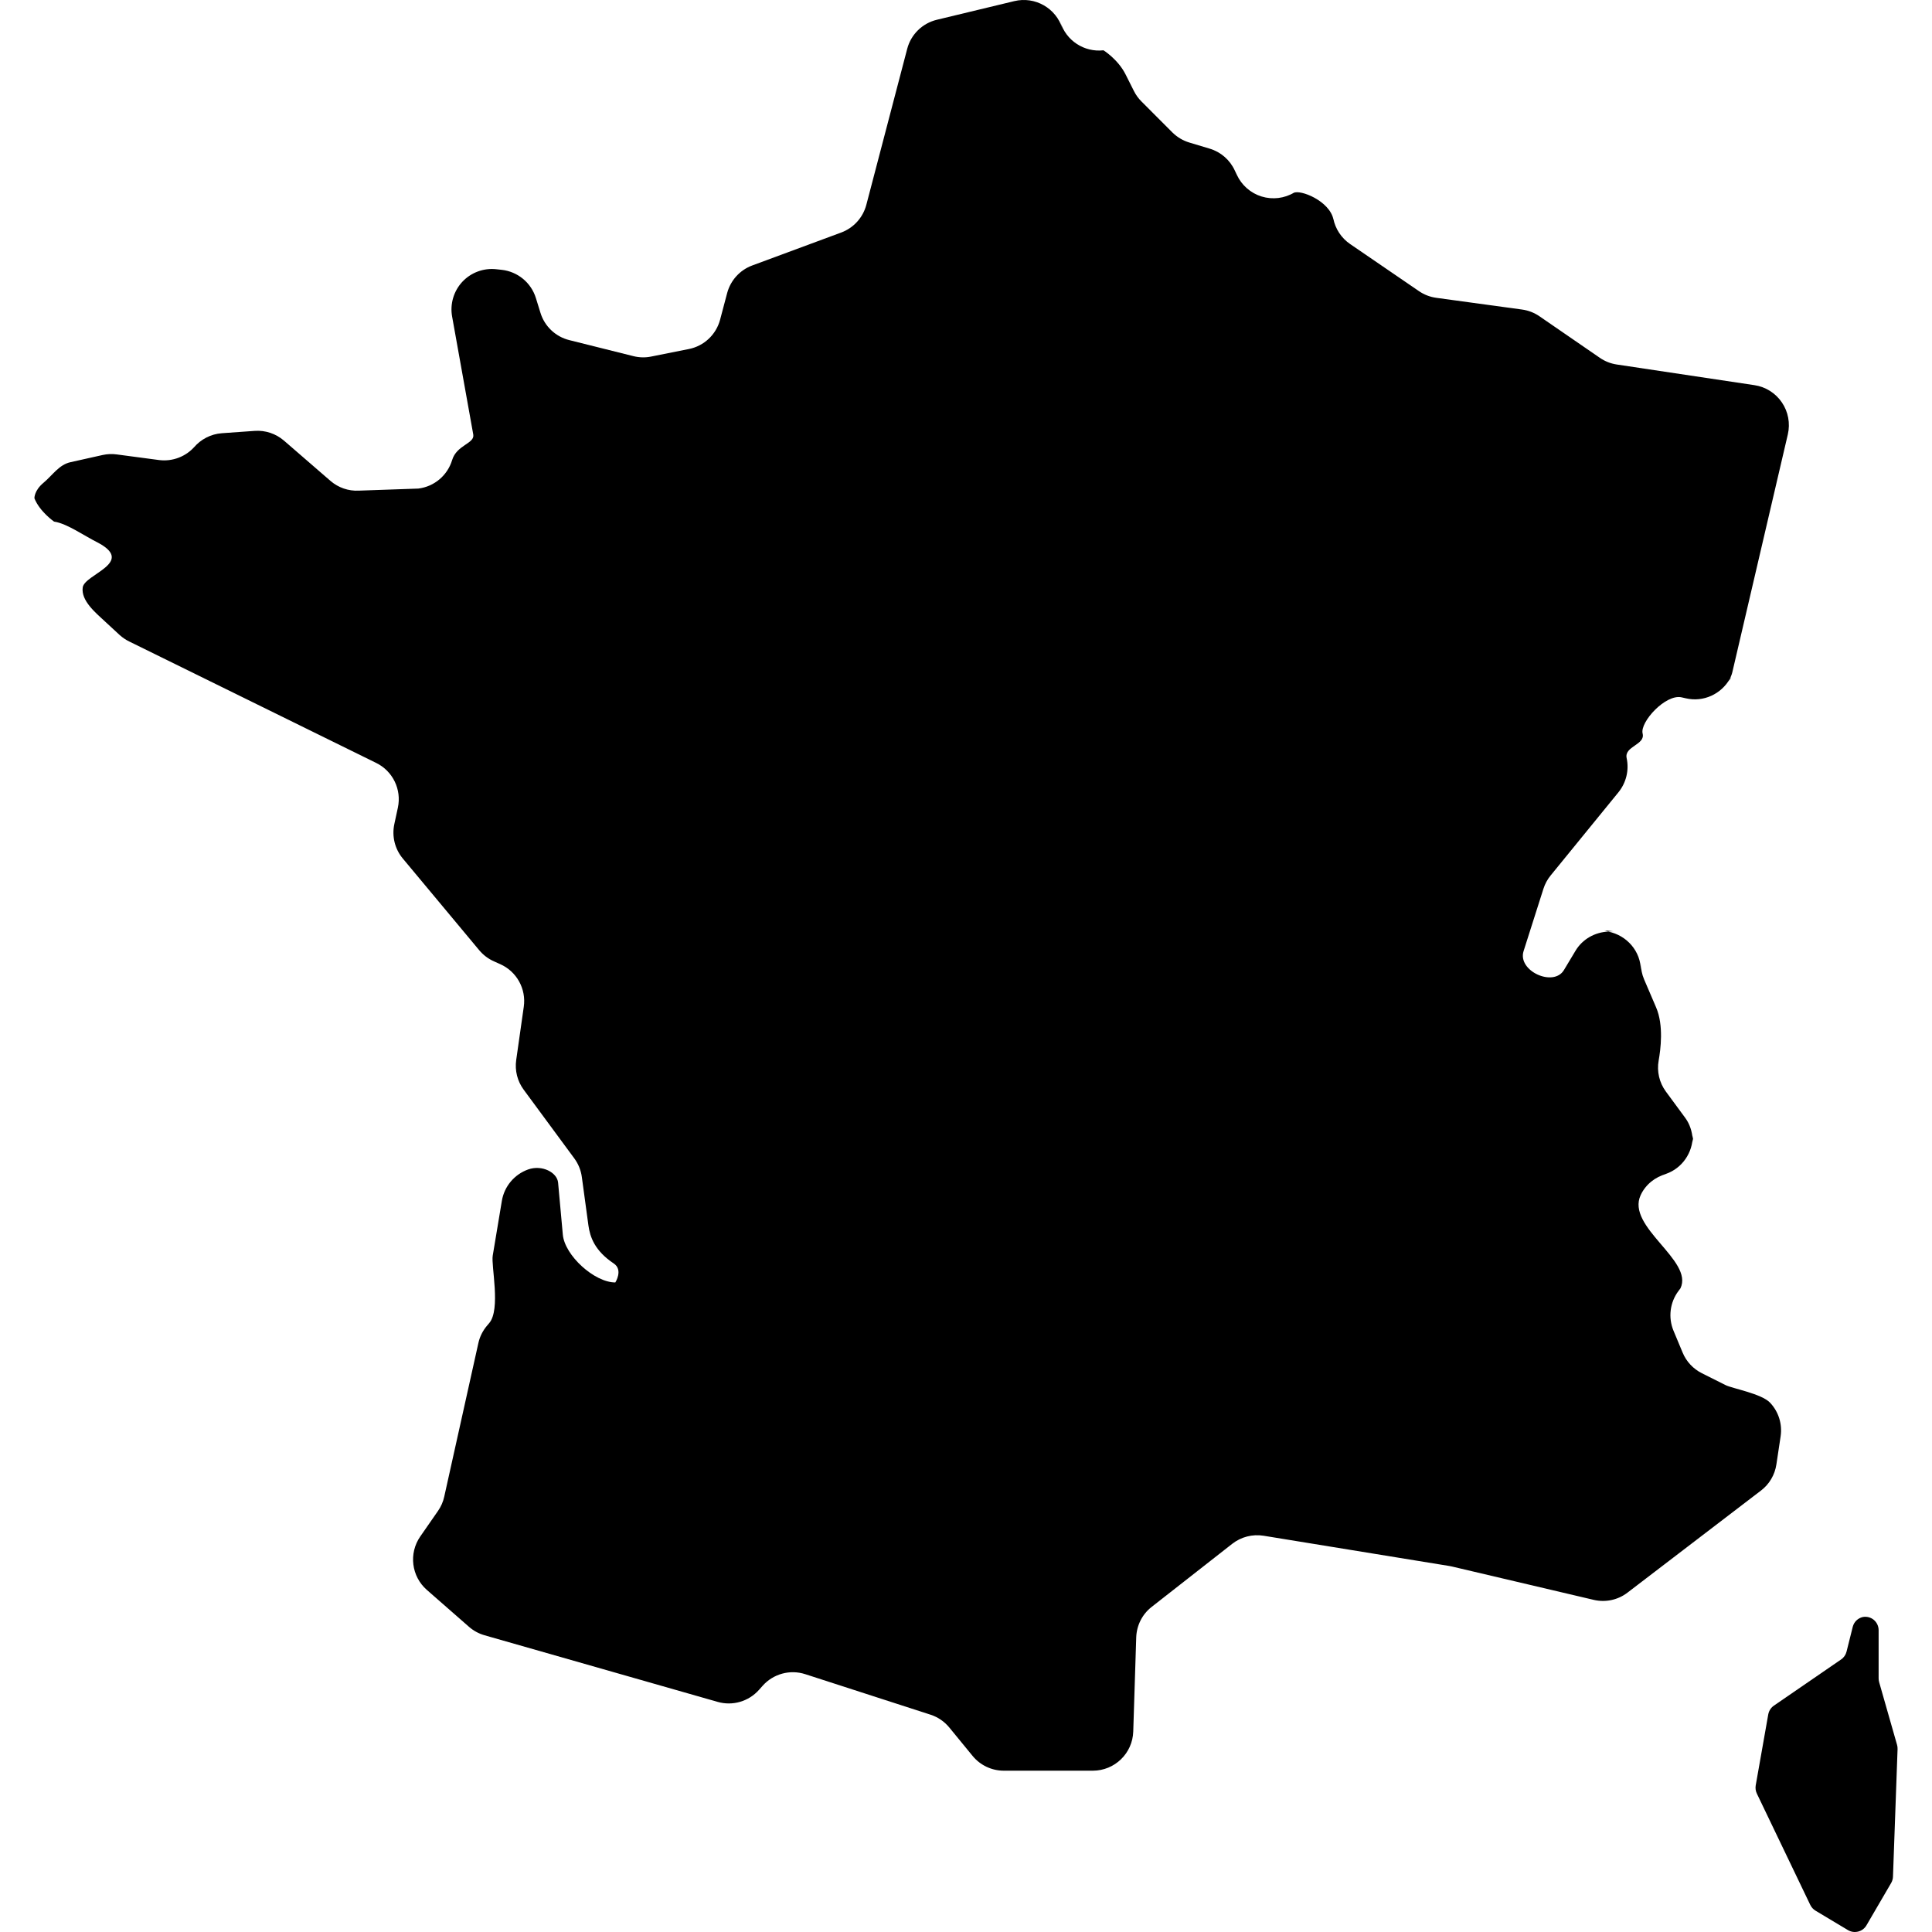
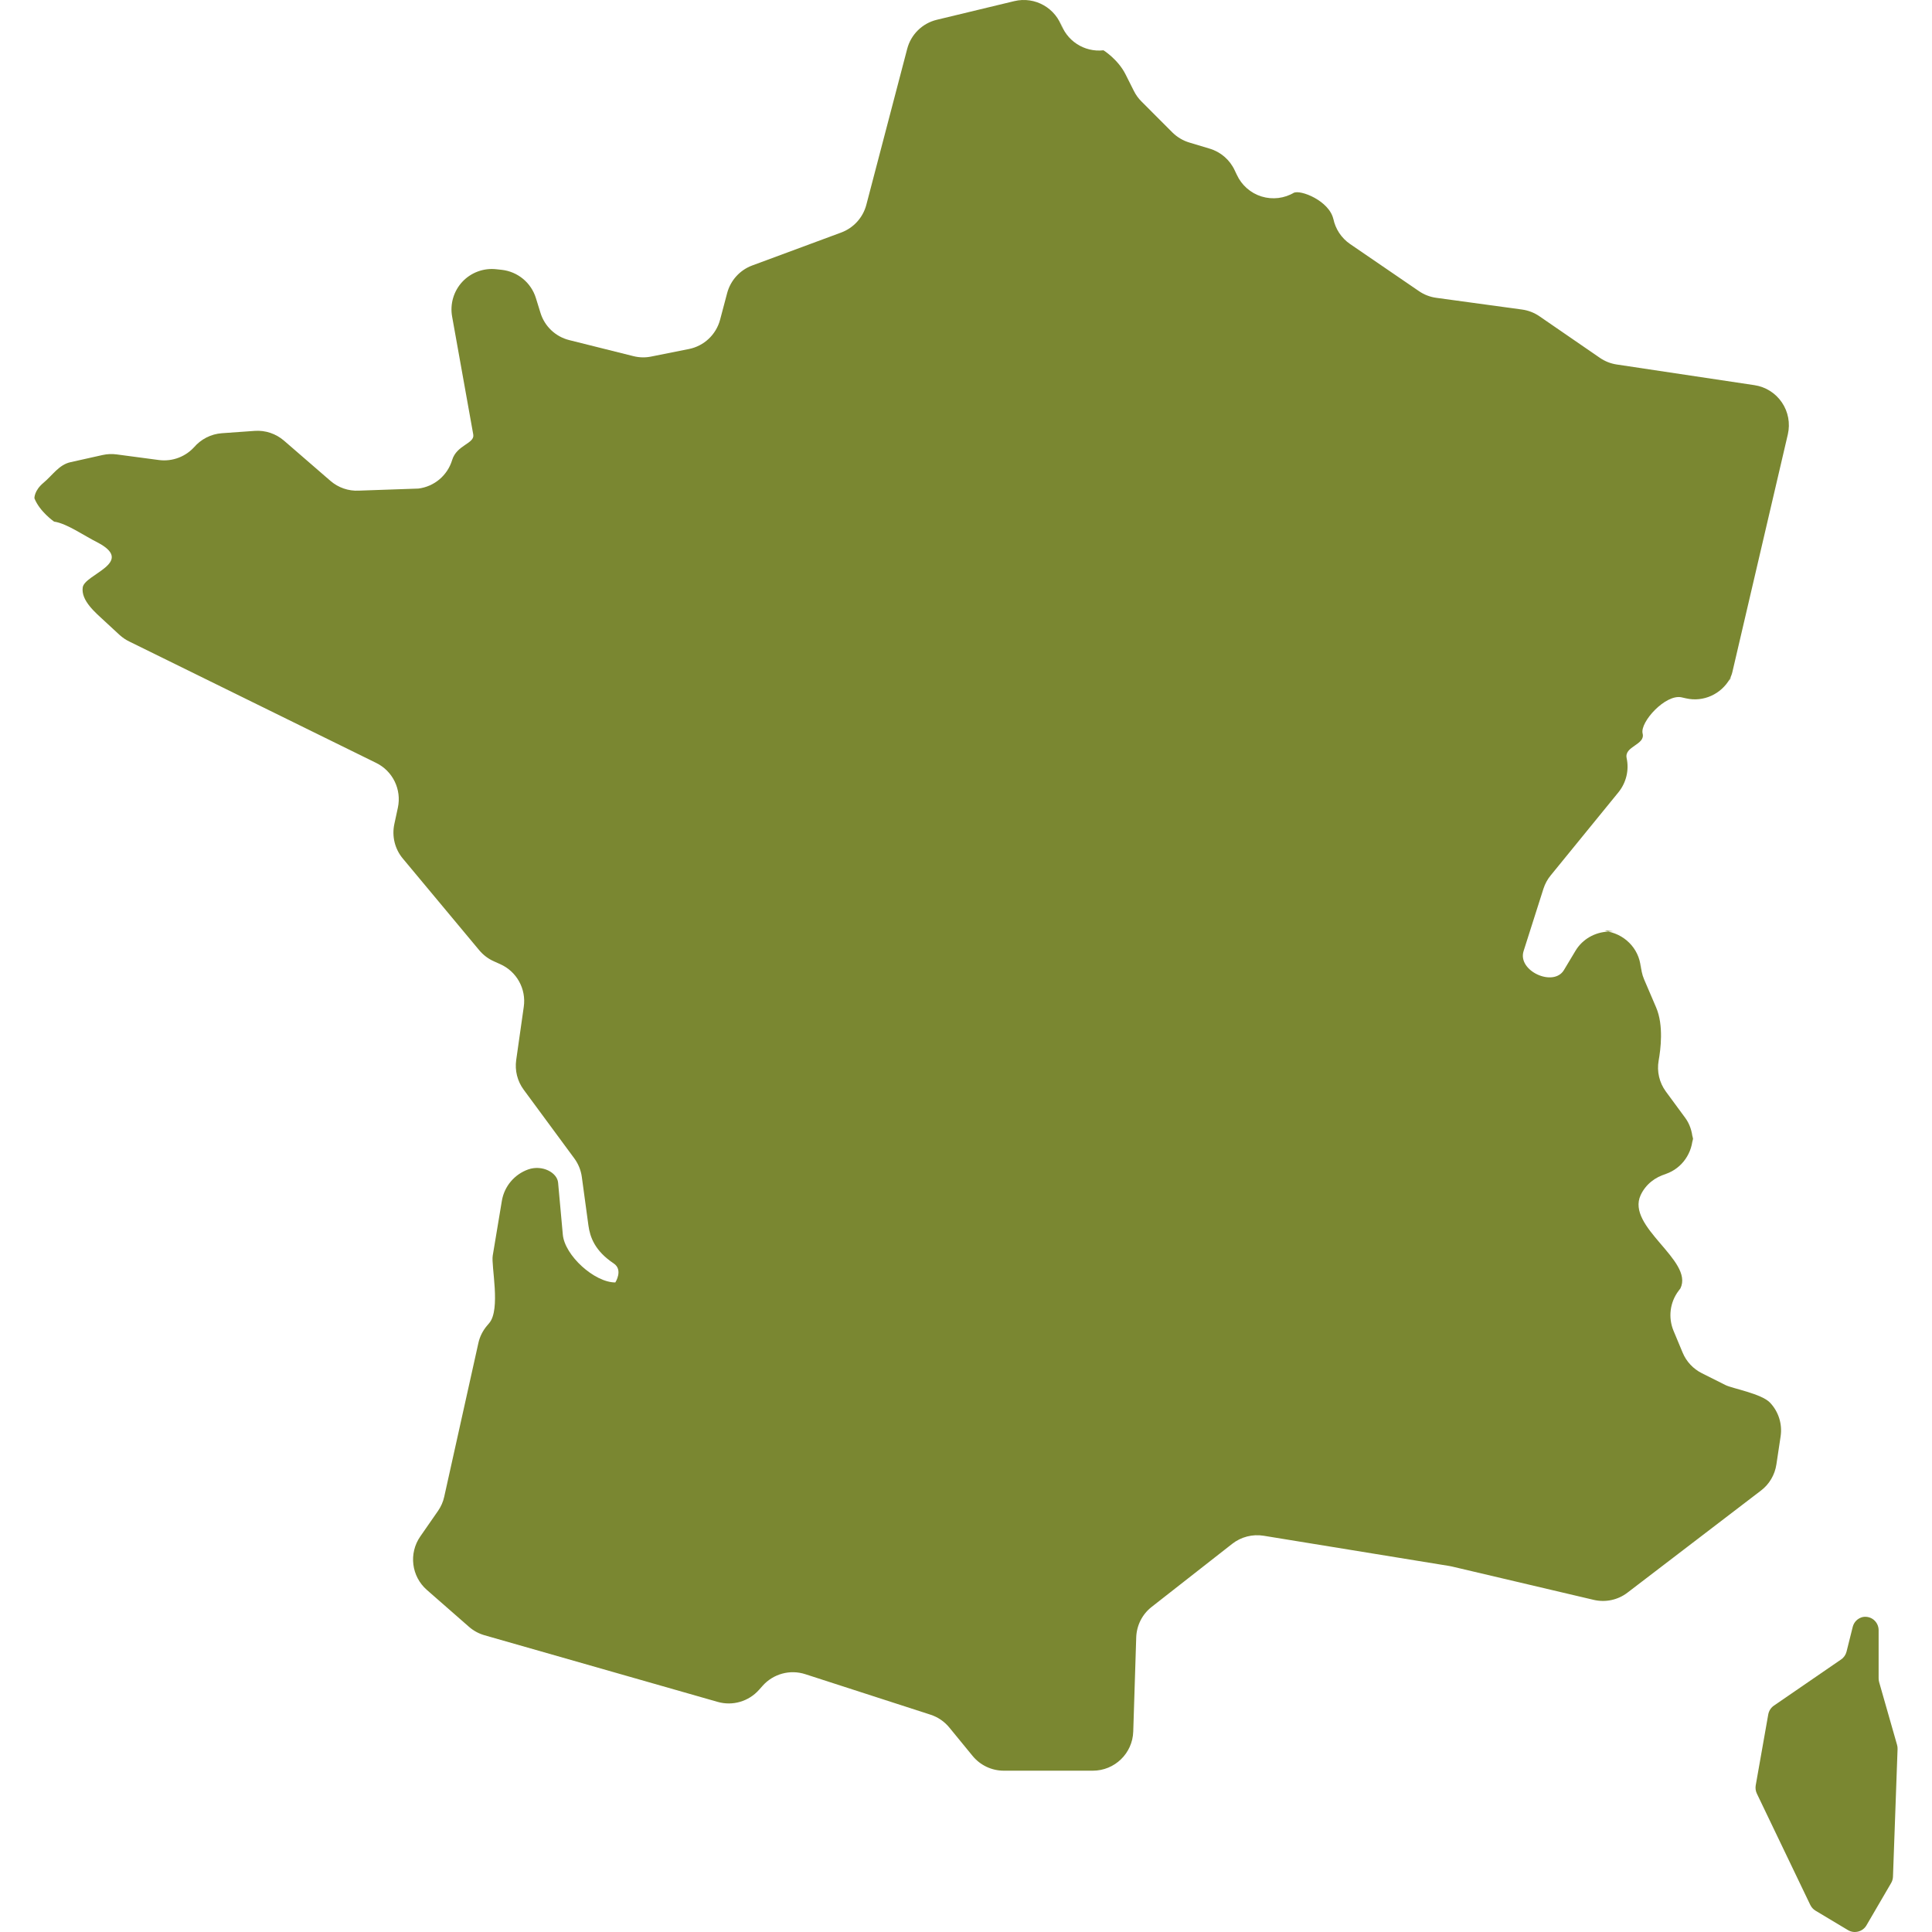
- <svg xmlns="http://www.w3.org/2000/svg" height="800px" width="800px" version="1.1" id="_x32_" viewBox="0 0 512 512" xml:space="preserve">
-   <style type="text/css">
- 	.st0{fill:#000000;}
- </style>
-   <g>
-     <path class="st0" d="M425.098,246.562c0.395,0.034,0.72,0.24,1.096,0.317c0.498-0.025,0.985-0.12,1.492-0.077L425.098,246.562z" />
-     <path class="st0" d="M458.787,179.417c-0.086,0.162-0.232,0.274-0.318,0.428c-0.094,0.223-0.137,0.471-0.248,0.685L458.787,179.417   z" />
-     <path class="st0" d="M448.711,300.966c0,0.284-0.112,0.541-0.137,0.814c0.026,0.291,0.137,0.557,0.137,0.848V300.966z" />
-     <path class="st0" d="M470.764,388.082l1.114-7.411c0.496-3.256-0.532-6.555-2.794-8.944c-2.262-2.391-9.99-3.761-11.772-4.652   l-6.305-3.161c-2.297-1.148-4.113-3.094-5.09-5.458l-2.416-5.792c-1.456-3.504-0.96-7.522,1.32-10.555l0.514-0.685   c3.581-7.437-14.48-16.261-10.538-24.718c1.302-2.802,3.856-4.824,6.854-5.62l-0.909,0.24c4.421-1.183,7.48-5.046,7.831-9.544   c-0.162-1.97-0.771-3.889-1.936-5.492l-5.174-7.034c-1.731-2.356-2.416-5.321-1.902-8.2c0.514-2.878,1.37-9.322-0.668-14.068   l-3.187-7.437c-0.565-1.327-0.856-2.758-0.856-4.214v1.902c0-5.141-3.71-9.365-8.654-10.359c-3.538,0.171-6.819,1.988-8.67,5.081   l-3.068,5.115c-2.758,4.601-12.371,0.232-10.692-5.029l5.26-16.518c0.412-1.276,1.045-2.468,1.902-3.513l17.992-22.071   c2.039-2.526,2.844-5.843,2.159-9.03c-0.686-3.179,5.004-3.504,4.232-6.528c-0.754-3.015,6.1-10.555,10.35-9.579l1.131,0.257   c4.635,1.071,9.338-1.106,11.677-5.218c0.232-0.548,0.472-1.096,0.609-1.67l14.719-63.075c0.669-2.913,0.103-5.98-1.576-8.448   c-1.679-2.484-4.318-4.146-7.283-4.584l-36.481-5.474c-1.593-0.24-3.136-0.84-4.472-1.764L407.963,83.81   c-1.388-0.951-2.964-1.559-4.626-1.782l-22.688-3.101c-1.662-0.223-3.238-0.832-4.61-1.774L357.791,64.67   c-2.313-1.585-3.908-4.001-4.456-6.752l0.052,0.291c-0.994-5.004-8.894-8.079-10.573-7.077l0.189-0.12   c-2.605,1.576-5.757,1.954-8.671,1.062c-2.913-0.899-5.295-2.999-6.562-5.757l-0.548-1.149c-1.285-2.793-3.701-4.9-6.648-5.774   l-5.38-1.62c-1.697-0.505-3.239-1.431-4.507-2.681l-8.191-8.208c-0.822-0.814-1.491-1.756-2.005-2.785l-2.193-4.36   c-2.005-4.018-5.861-6.409-5.861-6.409c-5.122,0.574-9.921-2.57-11.429-7.497l0.532,1.722c-1.662-5.406-7.248-8.585-12.749-7.258   l-20.528,4.944c-3.838,0.926-6.854,3.89-7.848,7.711l-10.83,41.331c-0.892,3.384-3.376,6.117-6.648,7.334l-23.596,8.739   c-3.256,1.208-5.723,3.924-6.631,7.283l-1.885,7.111c-1.062,3.941-4.25,6.94-8.259,7.745l-10.007,1.997   c-1.542,0.317-3.153,0.274-4.696-0.111l-16.998-4.25c-3.65-0.908-6.546-3.658-7.642-7.248l-1.199-3.872   c-1.251-4.087-4.815-7.034-9.065-7.506l-1.422-0.154c-3.358-0.377-6.7,0.856-9.013,3.324c-2.297,2.467-3.308,5.895-2.708,9.219   l5.603,31.255c0.429,2.433-4.387,2.715-5.603,6.785c-1.234,4.061-4.73,7.017-8.945,7.54l-15.747,0.548   c-2.776,0.154-5.483-0.789-7.574-2.605l-12.286-10.641c-2.159-1.859-4.952-2.794-7.779-2.588l-8.671,0.617   c-2.913,0.206-5.602,1.593-7.47,3.821l0.411-0.479c-2.364,2.827-6.014,4.249-9.664,3.761l-11.155-1.482   c-1.234-0.171-2.502-0.12-3.736,0.154l-8.516,1.902c-3.067,0.676-4.746,3.444-7.145,5.449c-2.536,2.107-2.416,4.13-2.416,4.13   c1.422,3.564,5.209,6.168,5.209,6.168c3.41,0.488,8.002,3.787,11.79,5.672c9.664,5.252-3.702,8.276-4.198,11.763   c-0.498,3.487,3.341,6.666,5.928,9.056l3.838,3.547c0.771,0.694,1.628,1.285,2.554,1.731l65.439,32.18   c4.421,2.159,6.786,7.06,5.758,11.857l-0.942,4.37c-0.686,3.222,0.137,6.58,2.244,9.108l20.272,24.323   c1.062,1.26,2.382,2.262,3.889,2.93l1.645,0.737c4.387,1.945,6.94,6.564,6.255,11.31l-2.005,14.102   c-0.394,2.776,0.309,5.604,1.988,7.874l13.417,18.206c1.062,1.448,1.748,3.136,1.987,4.918l1.748,12.851   c0.429,3.067,1.663,6.7,6.7,10.059c2.57,1.713,0.428,5.038,0.428,5.038c-5.552,0-13.417-7.163-13.914-12.68l-1.251-13.759   c-0.24-2.708-4.232-4.807-7.916-3.513c-3.667,1.302-6.357,4.498-6.991,8.344l-2.416,14.497c-0.462,2.682,2.177,14.256-0.942,17.897   l-0.531,0.626c-1.148,1.337-1.954,2.93-2.331,4.644l-9.047,40.713c-0.291,1.354-0.857,2.63-1.645,3.77l-4.712,6.786   c-3.102,4.489-2.348,10.58,1.764,14.17l11.155,9.768c1.183,1.036,2.588,1.799,4.113,2.236l61.789,17.658   c3.958,1.131,8.208-0.111,10.95-3.187l0.96-1.08c2.827-3.178,7.265-4.387,11.309-3.076l33.191,10.736   c1.954,0.633,3.685,1.816,4.987,3.41l6.134,7.488c2.039,2.493,5.072,3.941,8.293,3.941h23.596c5.792,0,10.538-4.601,10.71-10.384   l0.788-24.932c0.103-3.179,1.594-6.152,4.113-8.105l21.333-16.707c2.348-1.834,5.363-2.613,8.328-2.134l49.179,8.011   c0.257,0.034,0.496,0.086,0.737,0.146l37.544,8.833c3.136,0.737,6.426,0.034,8.962-1.919l35.384-27.057   C468.896,393.326,470.352,390.841,470.764,388.082z" />
-     <path class="st0" d="M502.738,462.398l-4.746-16.612c-0.085-0.318-0.137-0.651-0.137-0.985v-12.784c0-1.062-0.48-2.082-1.302-2.758   c-0.814-0.66-1.851-0.917-2.88-0.737c-1.311,0.3-2.339,1.285-2.672,2.587l-1.645,6.58c-0.206,0.848-0.72,1.594-1.44,2.082   l-17.821,12.243c-0.788,0.548-1.32,1.388-1.491,2.331l-3.324,18.814c-0.12,0.737-0.017,1.49,0.309,2.168l14.153,29.498   c0.309,0.634,0.789,1.165,1.389,1.525l8.584,5.14c0.822,0.498,1.799,0.634,2.724,0.395c0.926-0.232,1.714-0.823,2.194-1.654   l6.546-11.224c0.291-0.505,0.462-1.088,0.48-1.67l1.217-33.825C502.893,463.135,502.842,462.758,502.738,462.398z" />
+ <svg xmlns="http://www.w3.org/2000/svg" height="800px" width="800px" version="1.1" id="_x32_" viewBox="0 0 512 512" xml:space="preserve" fill="#7A8731ff">
+   <g id="SVGRepo_bgCarrier" stroke-width="0" />
+   <g id="SVGRepo_tracerCarrier" stroke-linecap="round" stroke-linejoin="round" />
+   <g id="SVGRepo_iconCarrier">
+     <style type="text/css"> .st0{fill:#7A8731ff;} </style>
+     <g>
+       <path class="st0" d="M425.098,246.562c0.395,0.034,0.72,0.24,1.096,0.317c0.498-0.025,0.985-0.12,1.492-0.077L425.098,246.562z" />
+       <path class="st0" d="M458.787,179.417c-0.086,0.162-0.232,0.274-0.318,0.428c-0.094,0.223-0.137,0.471-0.248,0.685L458.787,179.417 z" />
+       <path class="st0" d="M448.711,300.966c0,0.284-0.112,0.541-0.137,0.814c0.026,0.291,0.137,0.557,0.137,0.848V300.966z" />
+       <path class="st0" d="M470.764,388.082l1.114-7.411c0.496-3.256-0.532-6.555-2.794-8.944c-2.262-2.391-9.99-3.761-11.772-4.652 l-6.305-3.161c-2.297-1.148-4.113-3.094-5.09-5.458l-2.416-5.792c-1.456-3.504-0.96-7.522,1.32-10.555l0.514-0.685 c3.581-7.437-14.48-16.261-10.538-24.718c1.302-2.802,3.856-4.824,6.854-5.62l-0.909,0.24c4.421-1.183,7.48-5.046,7.831-9.544 c-0.162-1.97-0.771-3.889-1.936-5.492l-5.174-7.034c-1.731-2.356-2.416-5.321-1.902-8.2c0.514-2.878,1.37-9.322-0.668-14.068 l-3.187-7.437c-0.565-1.327-0.856-2.758-0.856-4.214v1.902c0-5.141-3.71-9.365-8.654-10.359c-3.538,0.171-6.819,1.988-8.67,5.081 l-3.068,5.115c-2.758,4.601-12.371,0.232-10.692-5.029l5.26-16.518c0.412-1.276,1.045-2.468,1.902-3.513l17.992-22.071 c2.039-2.526,2.844-5.843,2.159-9.03c-0.686-3.179,5.004-3.504,4.232-6.528c-0.754-3.015,6.1-10.555,10.35-9.579l1.131,0.257 c4.635,1.071,9.338-1.106,11.677-5.218c0.232-0.548,0.472-1.096,0.609-1.67l14.719-63.075c0.669-2.913,0.103-5.98-1.576-8.448 c-1.679-2.484-4.318-4.146-7.283-4.584l-36.481-5.474c-1.593-0.24-3.136-0.84-4.472-1.764L407.963,83.81 c-1.388-0.951-2.964-1.559-4.626-1.782l-22.688-3.101c-1.662-0.223-3.238-0.832-4.61-1.774L357.791,64.67 c-2.313-1.585-3.908-4.001-4.456-6.752l0.052,0.291c-0.994-5.004-8.894-8.079-10.573-7.077l0.189-0.12 c-2.605,1.576-5.757,1.954-8.671,1.062c-2.913-0.899-5.295-2.999-6.562-5.757l-0.548-1.149c-1.285-2.793-3.701-4.9-6.648-5.774 l-5.38-1.62c-1.697-0.505-3.239-1.431-4.507-2.681l-8.191-8.208c-0.822-0.814-1.491-1.756-2.005-2.785l-2.193-4.36 c-2.005-4.018-5.861-6.409-5.861-6.409c-5.122,0.574-9.921-2.57-11.429-7.497l0.532,1.722c-1.662-5.406-7.248-8.585-12.749-7.258 l-20.528,4.944c-3.838,0.926-6.854,3.89-7.848,7.711l-10.83,41.331c-0.892,3.384-3.376,6.117-6.648,7.334l-23.596,8.739 c-3.256,1.208-5.723,3.924-6.631,7.283l-1.885,7.111c-1.062,3.941-4.25,6.94-8.259,7.745l-10.007,1.997 c-1.542,0.317-3.153,0.274-4.696-0.111l-16.998-4.25c-3.65-0.908-6.546-3.658-7.642-7.248l-1.199-3.872 c-1.251-4.087-4.815-7.034-9.065-7.506l-1.422-0.154c-3.358-0.377-6.7,0.856-9.013,3.324c-2.297,2.467-3.308,5.895-2.708,9.219 l5.603,31.255c0.429,2.433-4.387,2.715-5.603,6.785c-1.234,4.061-4.73,7.017-8.945,7.54l-15.747,0.548 c-2.776,0.154-5.483-0.789-7.574-2.605l-12.286-10.641c-2.159-1.859-4.952-2.794-7.779-2.588l-8.671,0.617 c-2.913,0.206-5.602,1.593-7.47,3.821l0.411-0.479c-2.364,2.827-6.014,4.249-9.664,3.761l-11.155-1.482 c-1.234-0.171-2.502-0.12-3.736,0.154l-8.516,1.902c-3.067,0.676-4.746,3.444-7.145,5.449c-2.536,2.107-2.416,4.13-2.416,4.13 c1.422,3.564,5.209,6.168,5.209,6.168c3.41,0.488,8.002,3.787,11.79,5.672c9.664,5.252-3.702,8.276-4.198,11.763 c-0.498,3.487,3.341,6.666,5.928,9.056l3.838,3.547c0.771,0.694,1.628,1.285,2.554,1.731l65.439,32.18 c4.421,2.159,6.786,7.06,5.758,11.857l-0.942,4.37c-0.686,3.222,0.137,6.58,2.244,9.108l20.272,24.323 c1.062,1.26,2.382,2.262,3.889,2.93l1.645,0.737c4.387,1.945,6.94,6.564,6.255,11.31l-2.005,14.102 c-0.394,2.776,0.309,5.604,1.988,7.874l13.417,18.206c1.062,1.448,1.748,3.136,1.987,4.918l1.748,12.851 c0.429,3.067,1.663,6.7,6.7,10.059c2.57,1.713,0.428,5.038,0.428,5.038c-5.552,0-13.417-7.163-13.914-12.68l-1.251-13.759 c-0.24-2.708-4.232-4.807-7.916-3.513c-3.667,1.302-6.357,4.498-6.991,8.344l-2.416,14.497c-0.462,2.682,2.177,14.256-0.942,17.897 l-0.531,0.626c-1.148,1.337-1.954,2.93-2.331,4.644l-9.047,40.713c-0.291,1.354-0.857,2.63-1.645,3.77l-4.712,6.786 c-3.102,4.489-2.348,10.58,1.764,14.17l11.155,9.768c1.183,1.036,2.588,1.799,4.113,2.236l61.789,17.658 c3.958,1.131,8.208-0.111,10.95-3.187l0.96-1.08c2.827-3.178,7.265-4.387,11.309-3.076l33.191,10.736 c1.954,0.633,3.685,1.816,4.987,3.41l6.134,7.488c2.039,2.493,5.072,3.941,8.293,3.941h23.596c5.792,0,10.538-4.601,10.71-10.384 l0.788-24.932c0.103-3.179,1.594-6.152,4.113-8.105l21.333-16.707c2.348-1.834,5.363-2.613,8.328-2.134l49.179,8.011 c0.257,0.034,0.496,0.086,0.737,0.146l37.544,8.833c3.136,0.737,6.426,0.034,8.962-1.919l35.384-27.057 C468.896,393.326,470.352,390.841,470.764,388.082z" />
+       <path class="st0" d="M502.738,462.398l-4.746-16.612c-0.085-0.318-0.137-0.651-0.137-0.985v-12.784c0-1.062-0.48-2.082-1.302-2.758 c-0.814-0.66-1.851-0.917-2.88-0.737c-1.311,0.3-2.339,1.285-2.672,2.587l-1.645,6.58c-0.206,0.848-0.72,1.594-1.44,2.082 l-17.821,12.243c-0.788,0.548-1.32,1.388-1.491,2.331l-3.324,18.814c-0.12,0.737-0.017,1.49,0.309,2.168l14.153,29.498 c0.309,0.634,0.789,1.165,1.389,1.525l8.584,5.14c0.822,0.498,1.799,0.634,2.724,0.395c0.926-0.232,1.714-0.823,2.194-1.654 l6.546-11.224c0.291-0.505,0.462-1.088,0.48-1.67l1.217-33.825C502.893,463.135,502.842,462.758,502.738,462.398z" />
+     </g>
  </g>
</svg>
